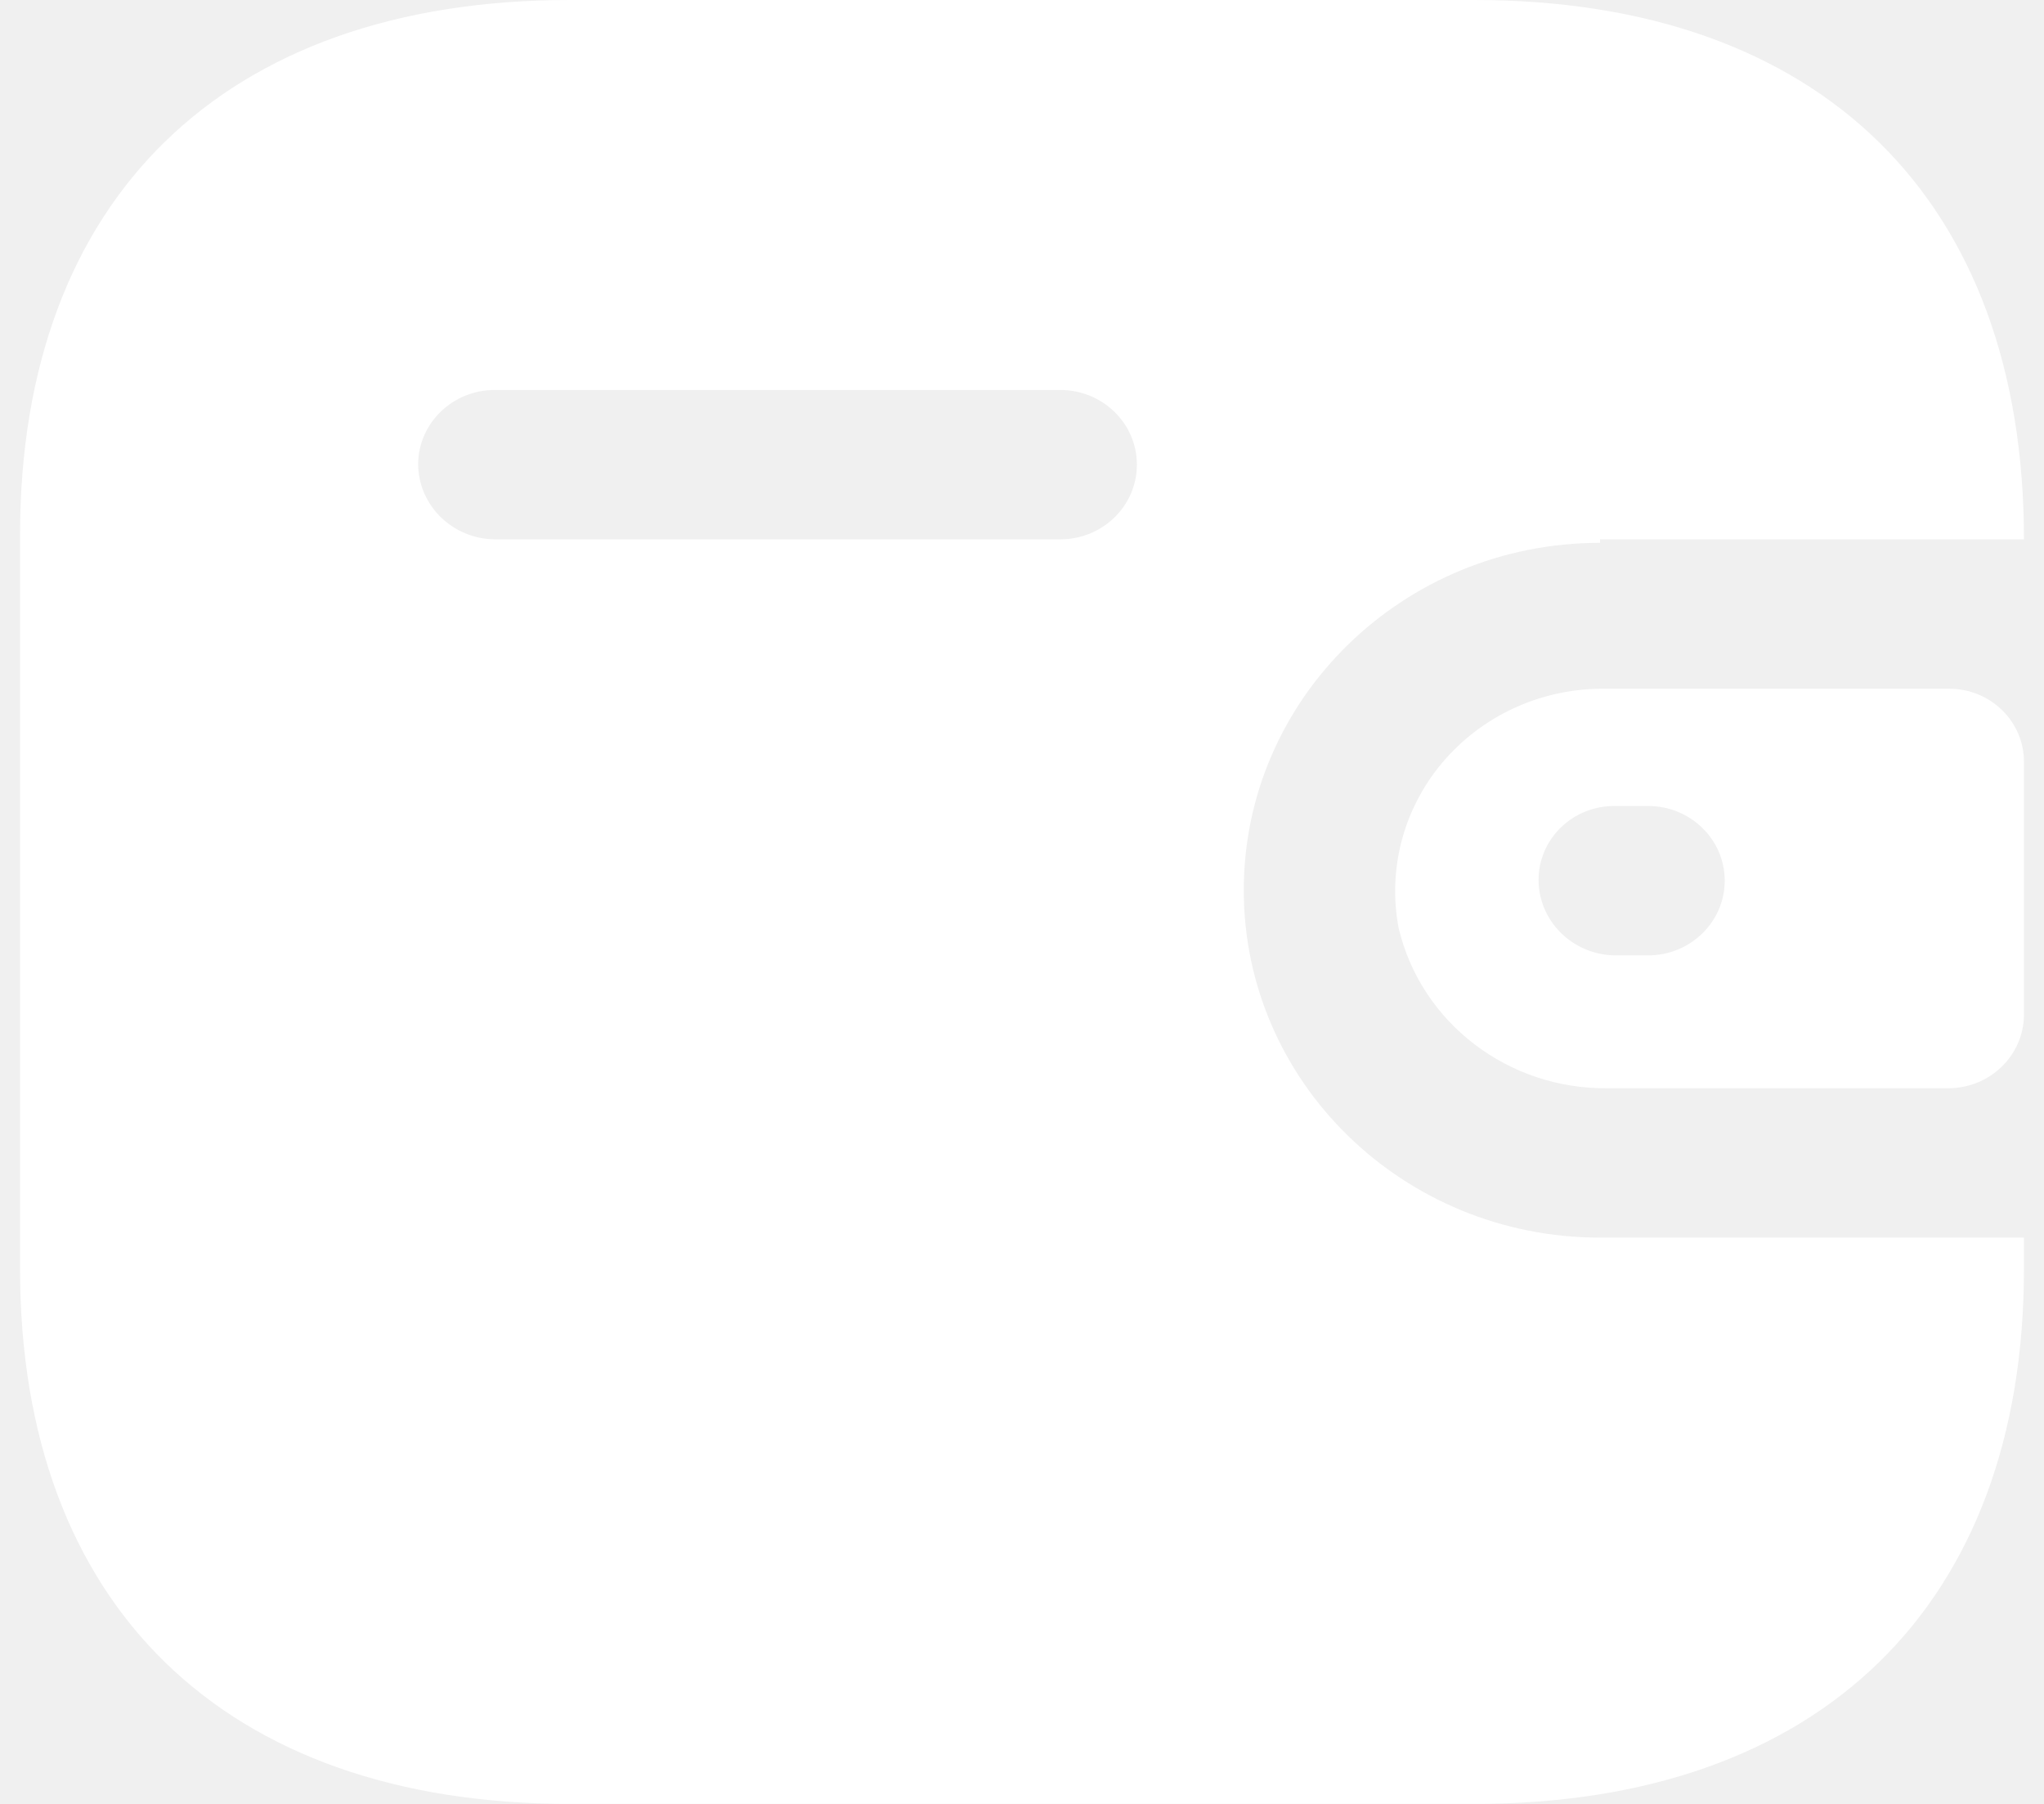
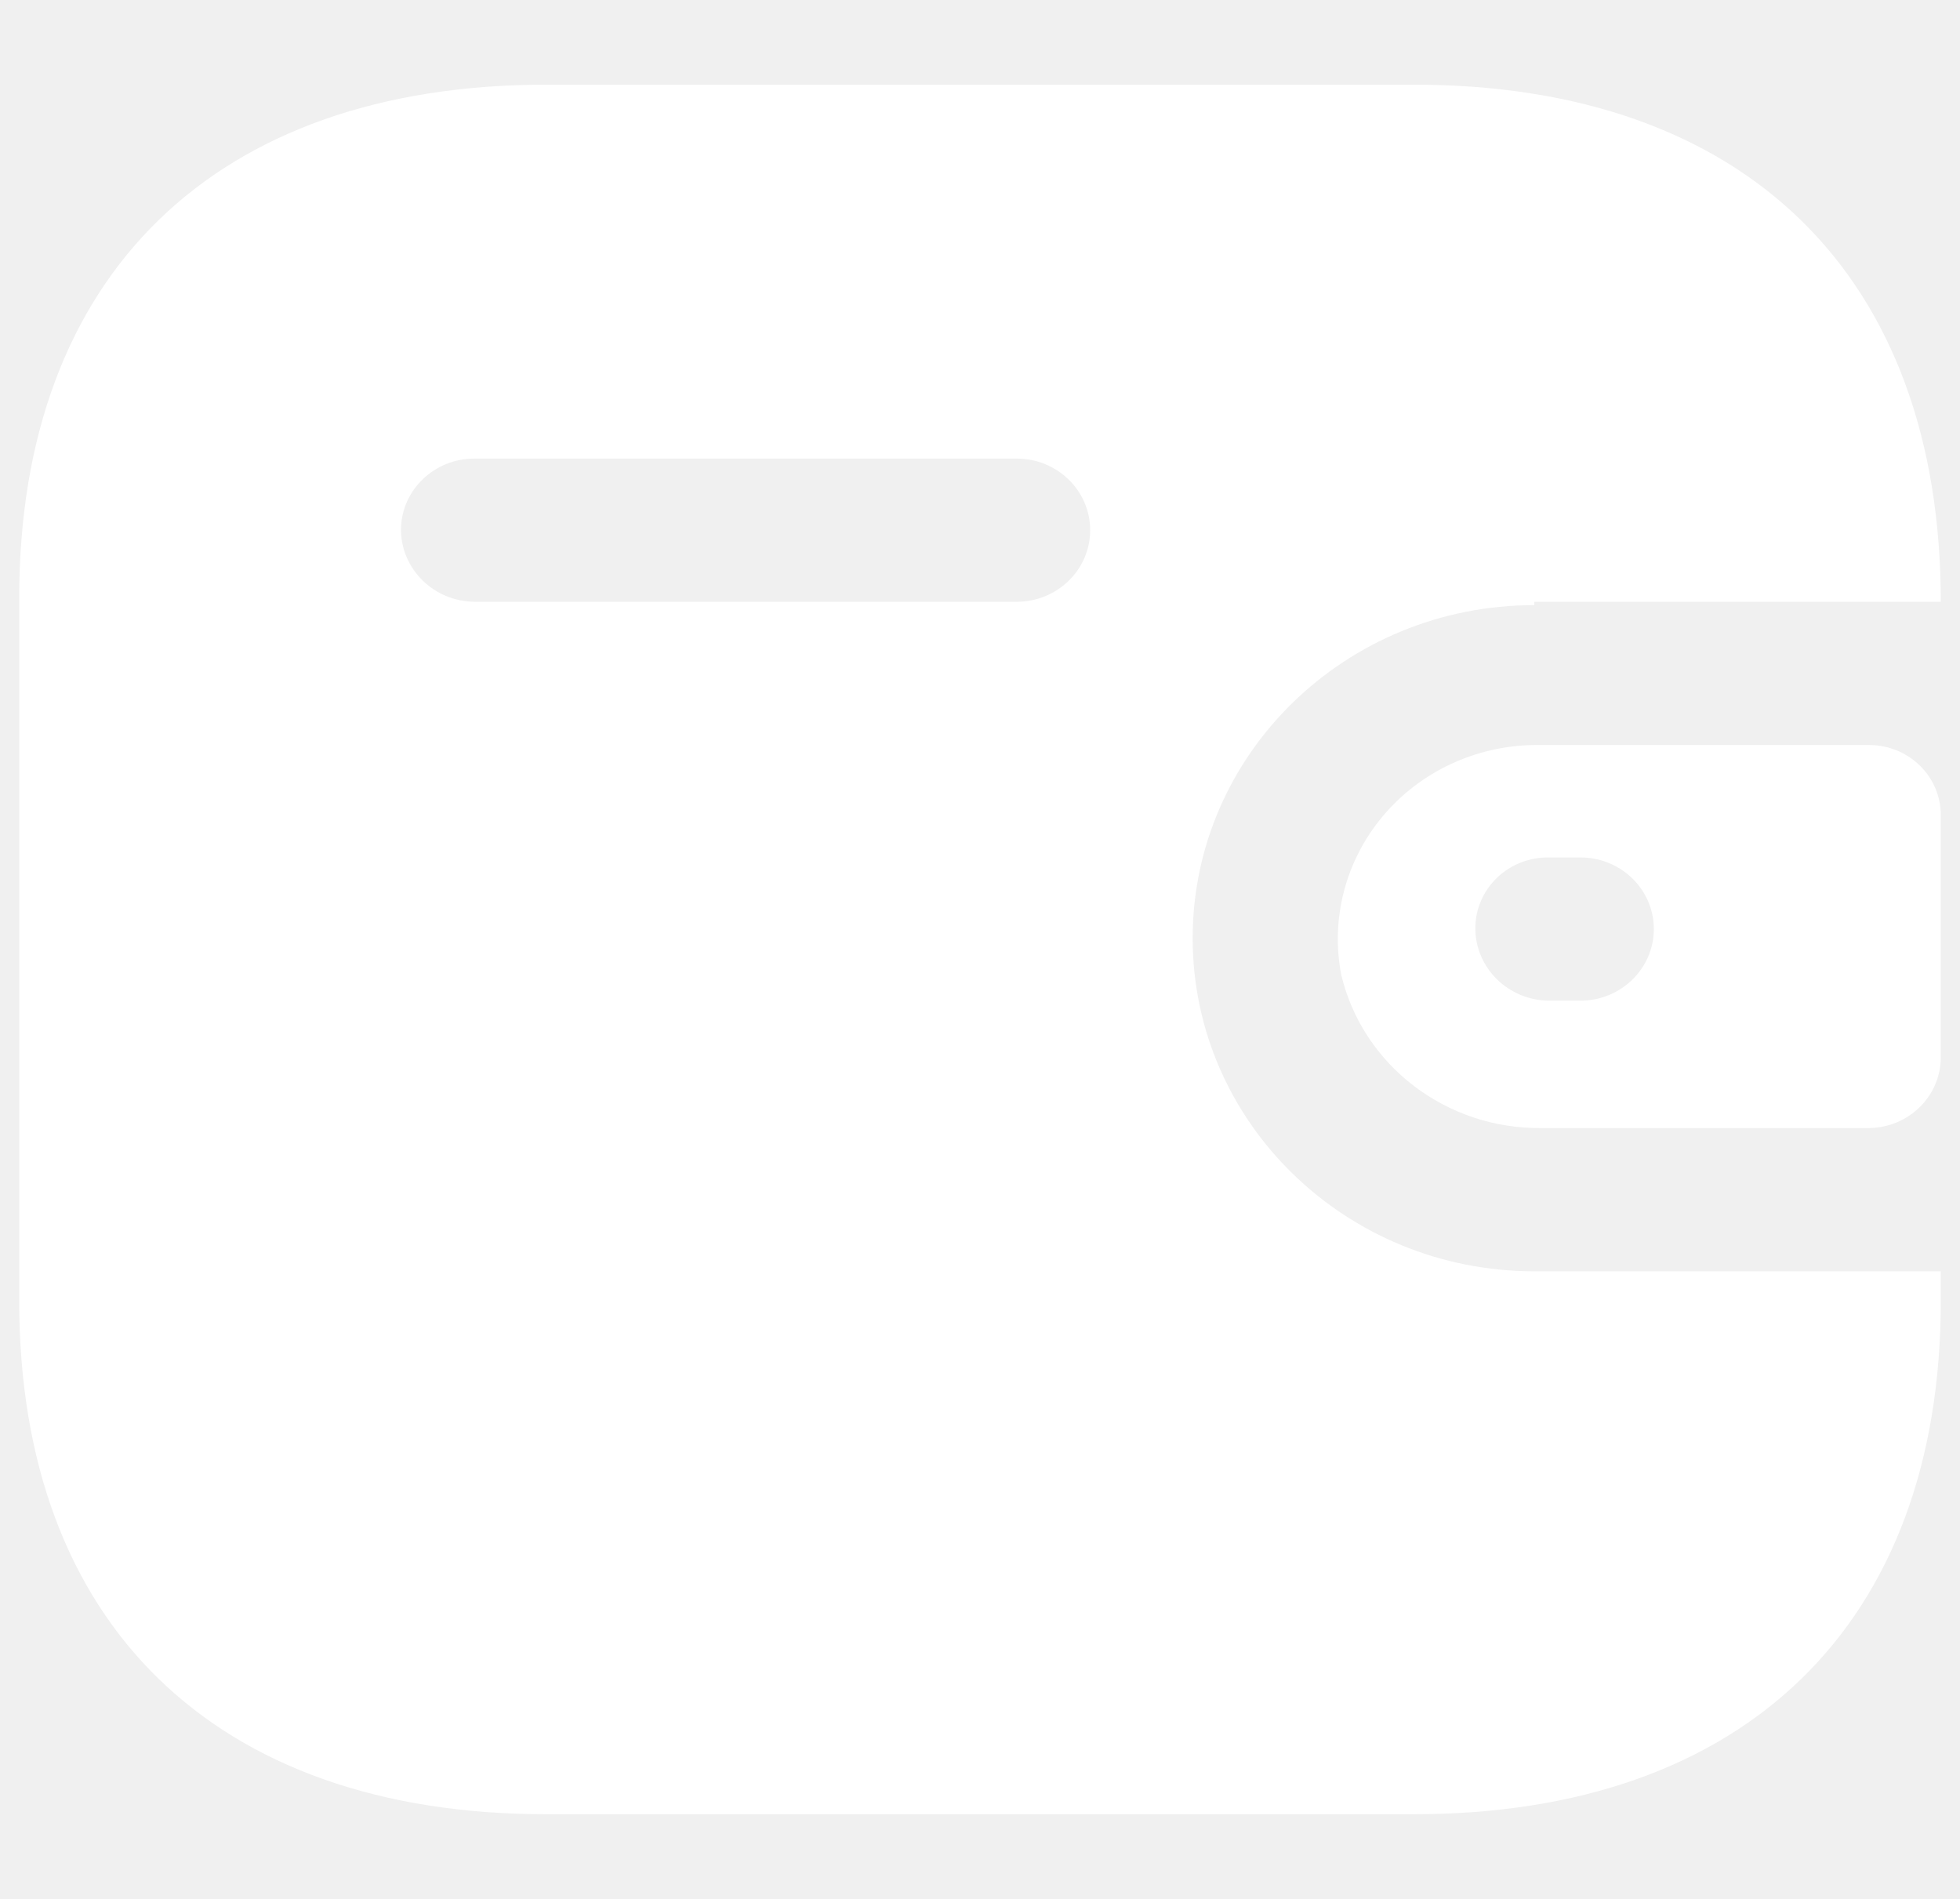
- <svg xmlns="http://www.w3.org/2000/svg" width="1.6rem" height="1.55rem" viewBox="0 0 68 60" fill="none">
+ <svg xmlns="http://www.w3.org/2000/svg" width="1.6em" height="1.55em" viewBox="0 0 68 60" fill="none">
  <path d="M49.052 0C60.548 0 67.333 6.615 67.333 17.939H53.23V18.055C46.684 18.055 41.378 23.228 41.378 29.61C41.378 35.992 46.684 41.165 53.23 41.165H67.333V42.205C67.333 53.385 60.548 60 49.052 60H18.948C7.452 60 0.667 53.385 0.667 42.205V17.795C0.667 6.615 7.452 0 18.948 0H49.052ZM64.844 22.908C66.219 22.908 67.333 23.994 67.333 25.335V33.77C67.317 35.103 66.212 36.181 64.844 36.196H53.496C50.183 36.24 47.285 34.028 46.533 30.881C46.157 28.928 46.685 26.912 47.977 25.374C49.269 23.836 51.191 22.934 53.23 22.908H64.844ZM54.83 26.808H53.733C53.06 26.8 52.412 27.055 51.933 27.517C51.455 27.978 51.185 28.607 51.185 29.263C51.185 30.64 52.321 31.761 53.733 31.777H54.83C56.237 31.777 57.378 30.664 57.378 29.292C57.378 27.92 56.237 26.808 54.83 26.808ZM35.274 12.971H16.459C15.063 12.97 13.927 14.065 13.911 15.426C13.911 16.803 15.047 17.924 16.459 17.939H35.274C36.681 17.939 37.822 16.827 37.822 15.455C37.822 14.083 36.681 12.971 35.274 12.971Z" fill="white" />
</svg>
